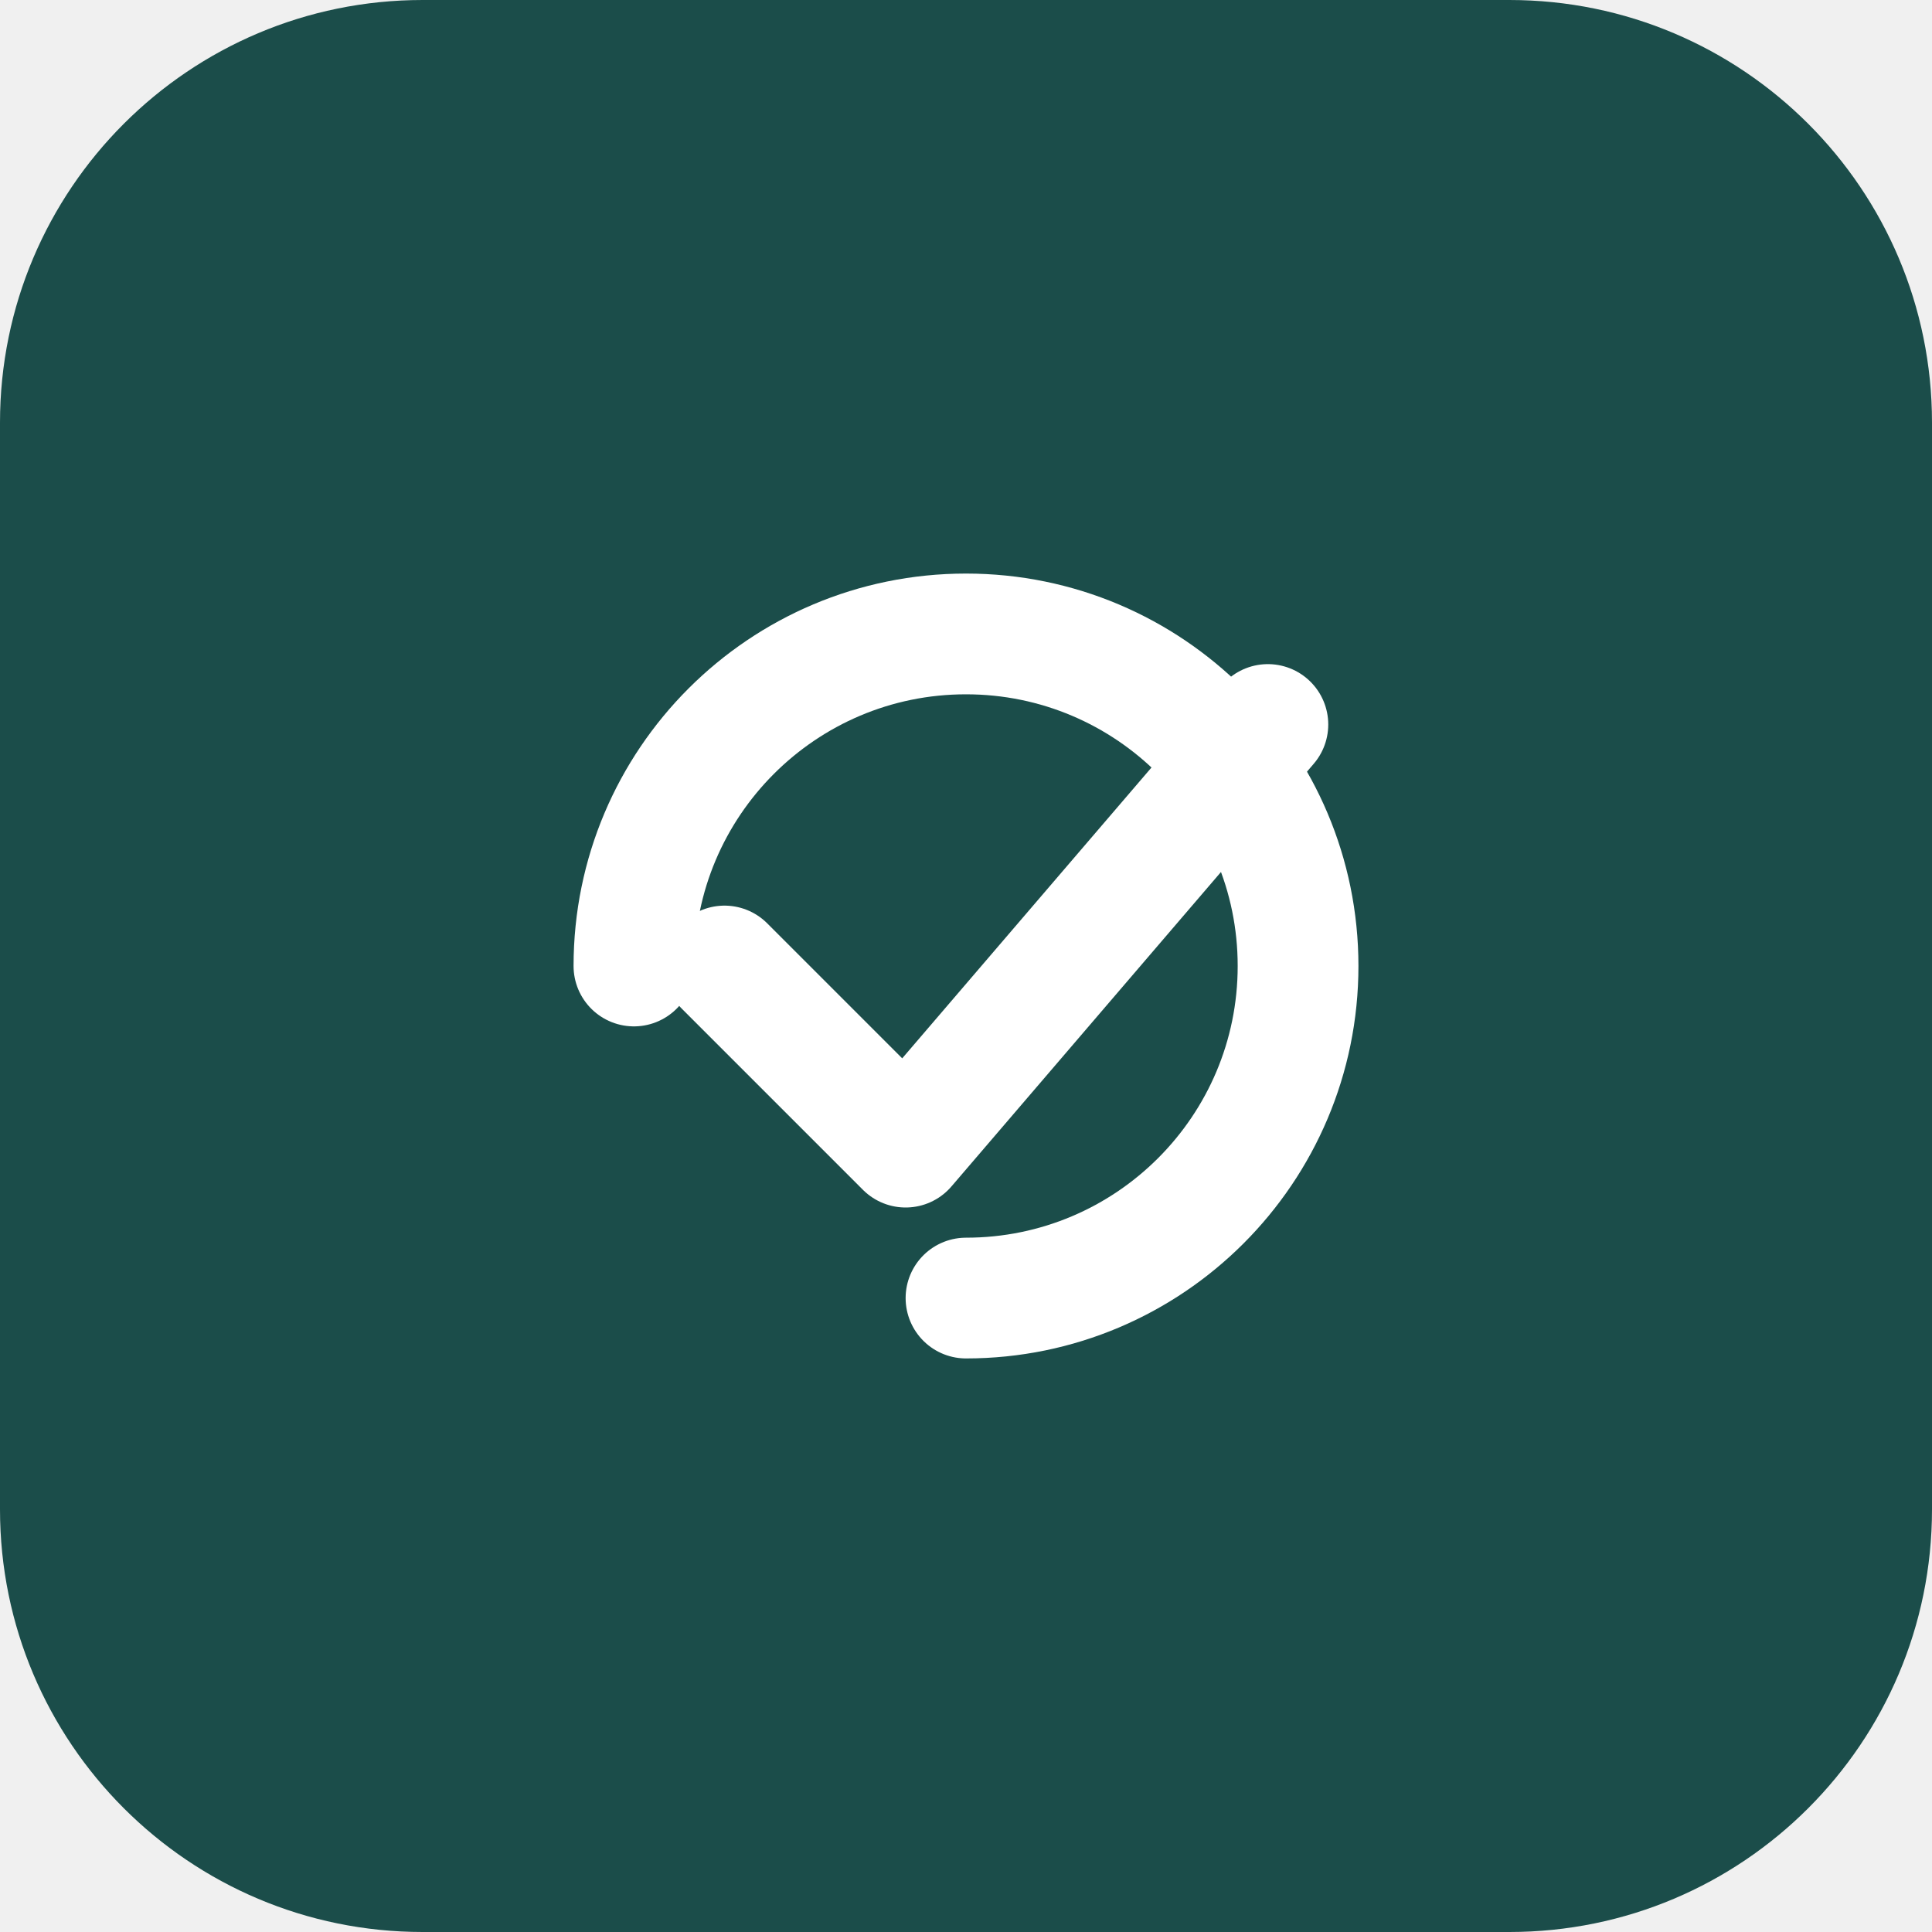
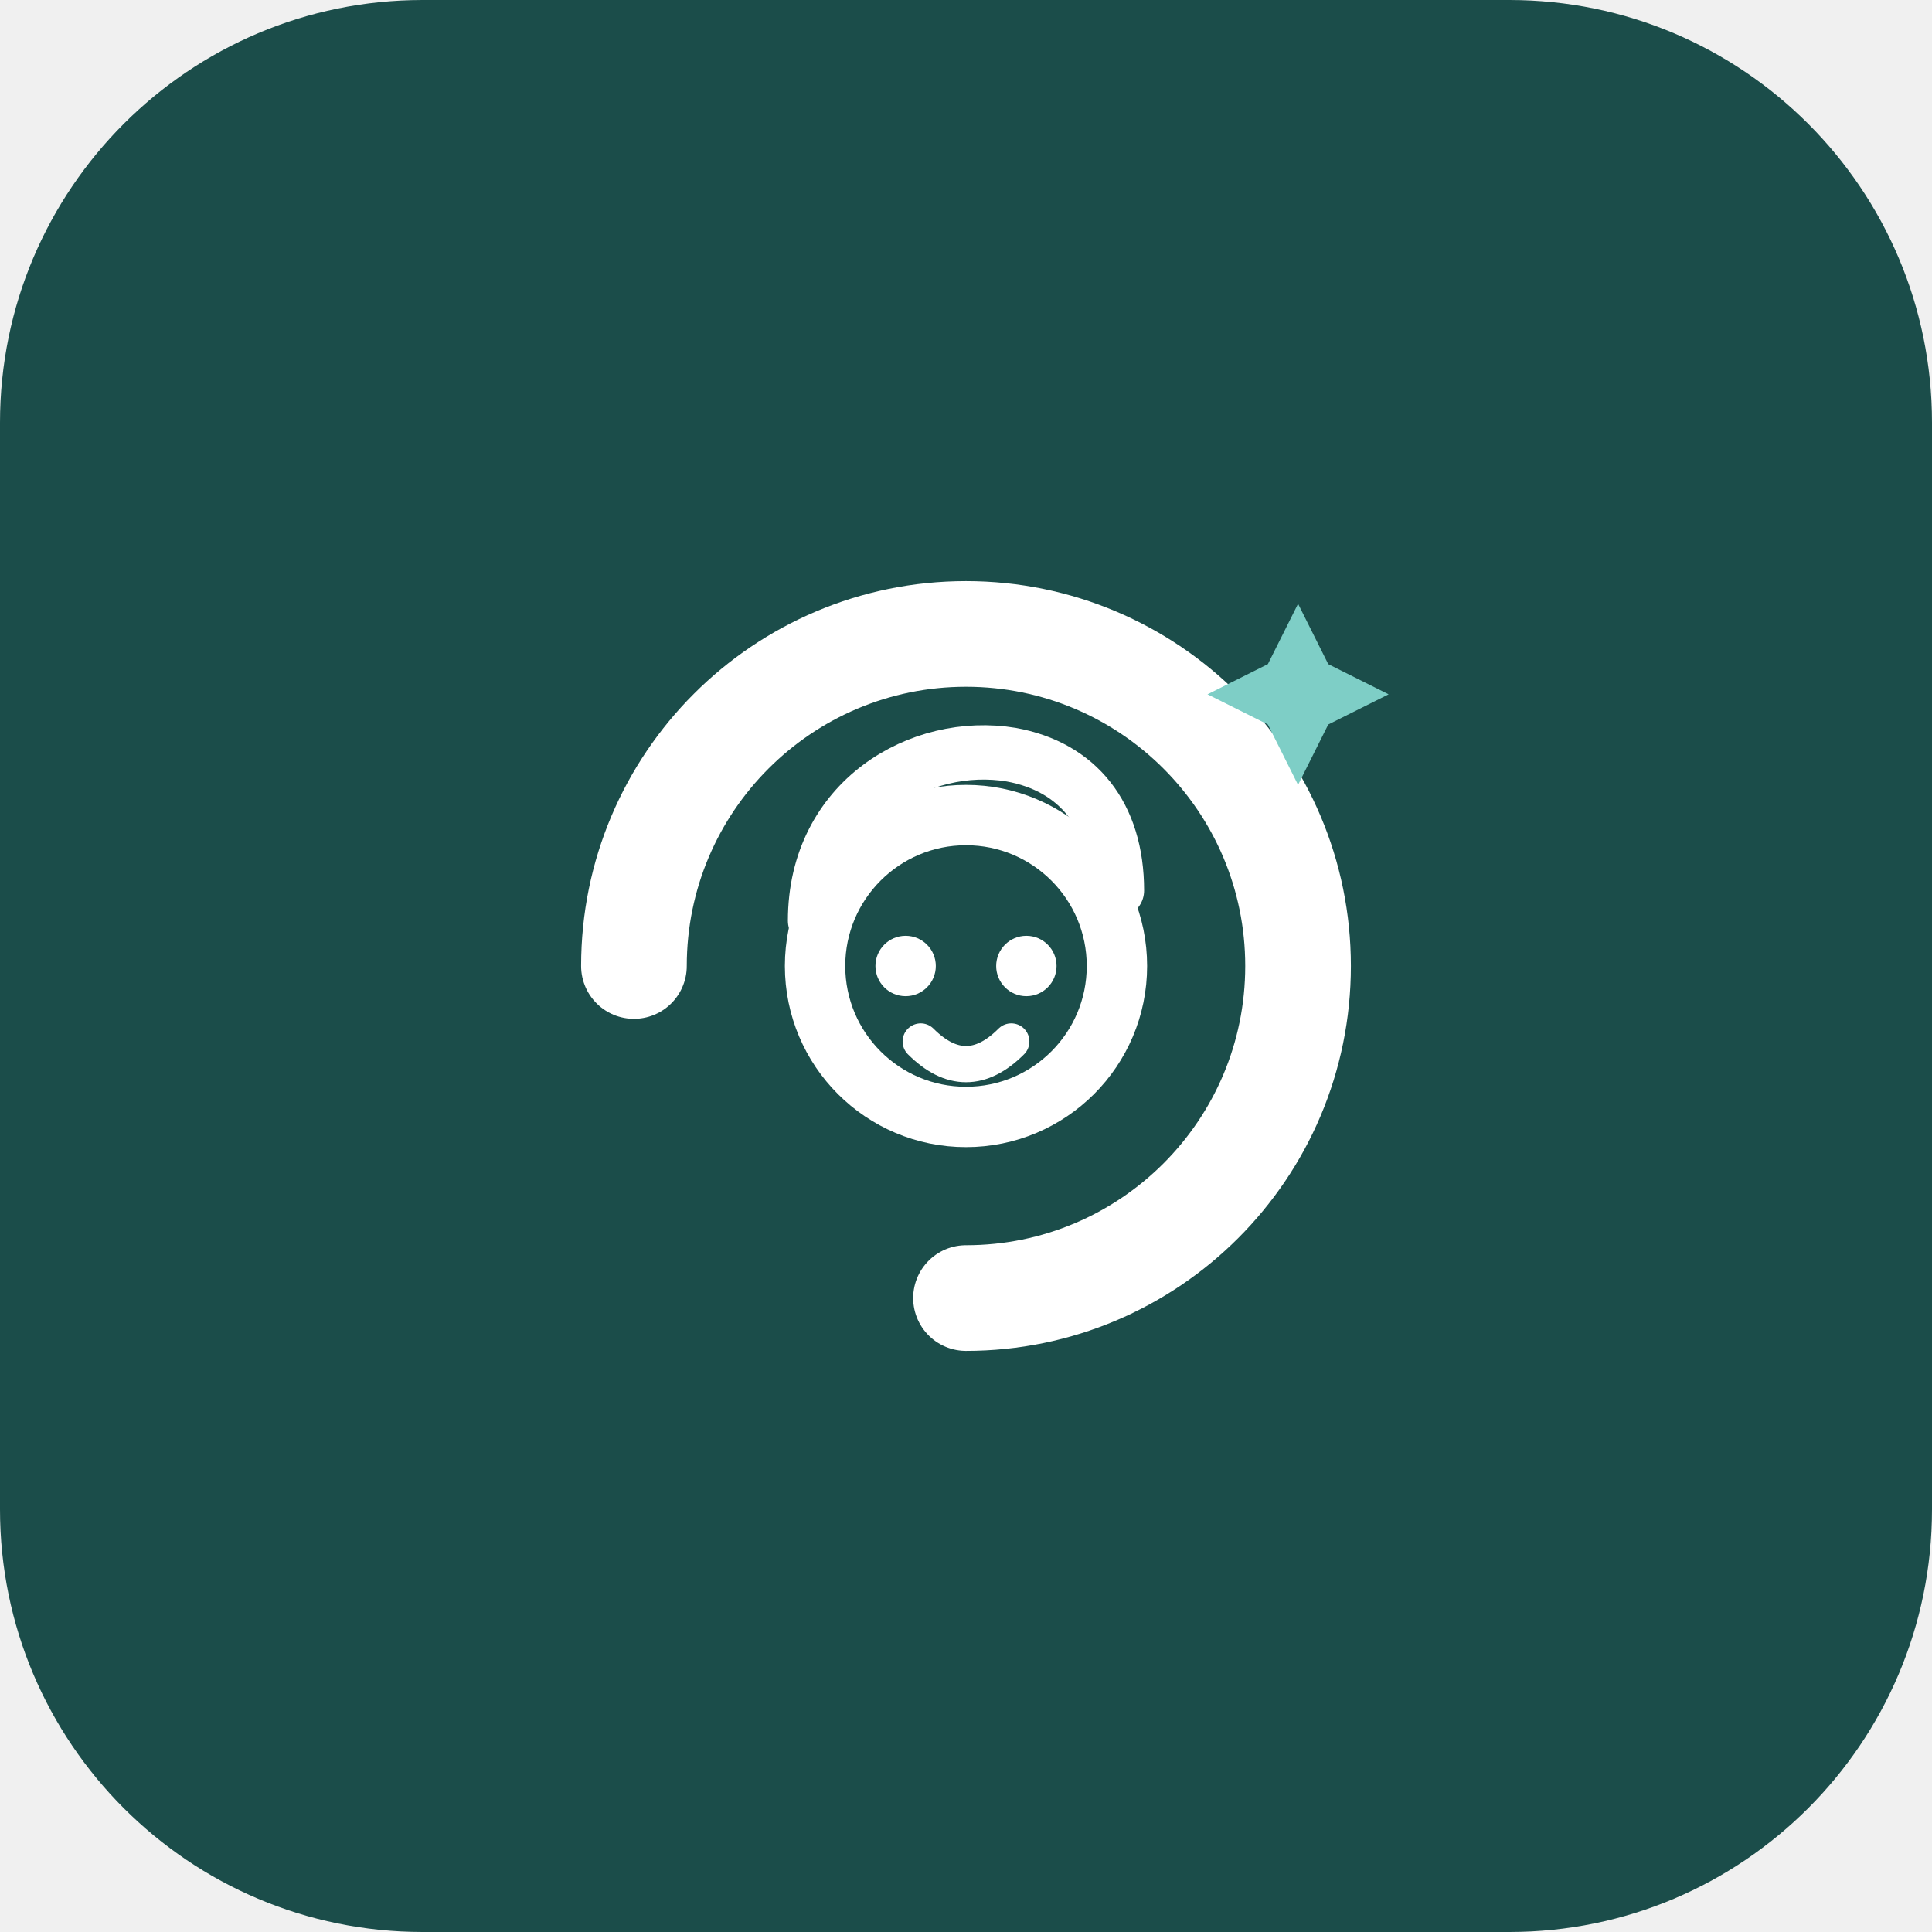
<svg xmlns="http://www.w3.org/2000/svg" viewBox="0 0 64 64">
  <rect width="64" height="64" rx="14" fill="#1b4d4a" />
-   <path d="M21 32a11 11 0 1 1 11 11" fill="none" stroke="#fff" stroke-width="4" stroke-linecap="round" />
-   <path d="M24 32l6 6 12-14" fill="none" stroke="#fff" stroke-width="4" stroke-linecap="round" stroke-linejoin="round" />
+   <path d="M21 32a11 11 0 1 1 11 11" fill="none" stroke="#fff" stroke-width="3.5" stroke-linecap="round" />
+   <circle cx="32" cy="32" r="5" fill="none" stroke="#fff" stroke-width="2" />
+   <path d="M27 30.5c0-4 3.5-6 6.5-5.5 2.2.4 3.5 2 3.5 4.5" fill="none" stroke="#fff" stroke-width="1.8" stroke-linecap="round" />
+   <path d="M27 30.5v1.5" fill="none" stroke="#fff" stroke-width="1.6" stroke-linecap="round" />
+   <circle cx="30" cy="32" r="1" fill="#fff" />
+   <circle cx="34" cy="32" r="1" fill="#fff" />
+   <path d="M30.5 34.5q1.5 1.5 3 0" fill="none" stroke="#fff" stroke-width="1.2" stroke-linecap="round" />
+   <path d="M42 22l1-2 1 2 2 1-2 1-1 2-1-2-2-1z" fill="#7ecec6" />
</svg>
